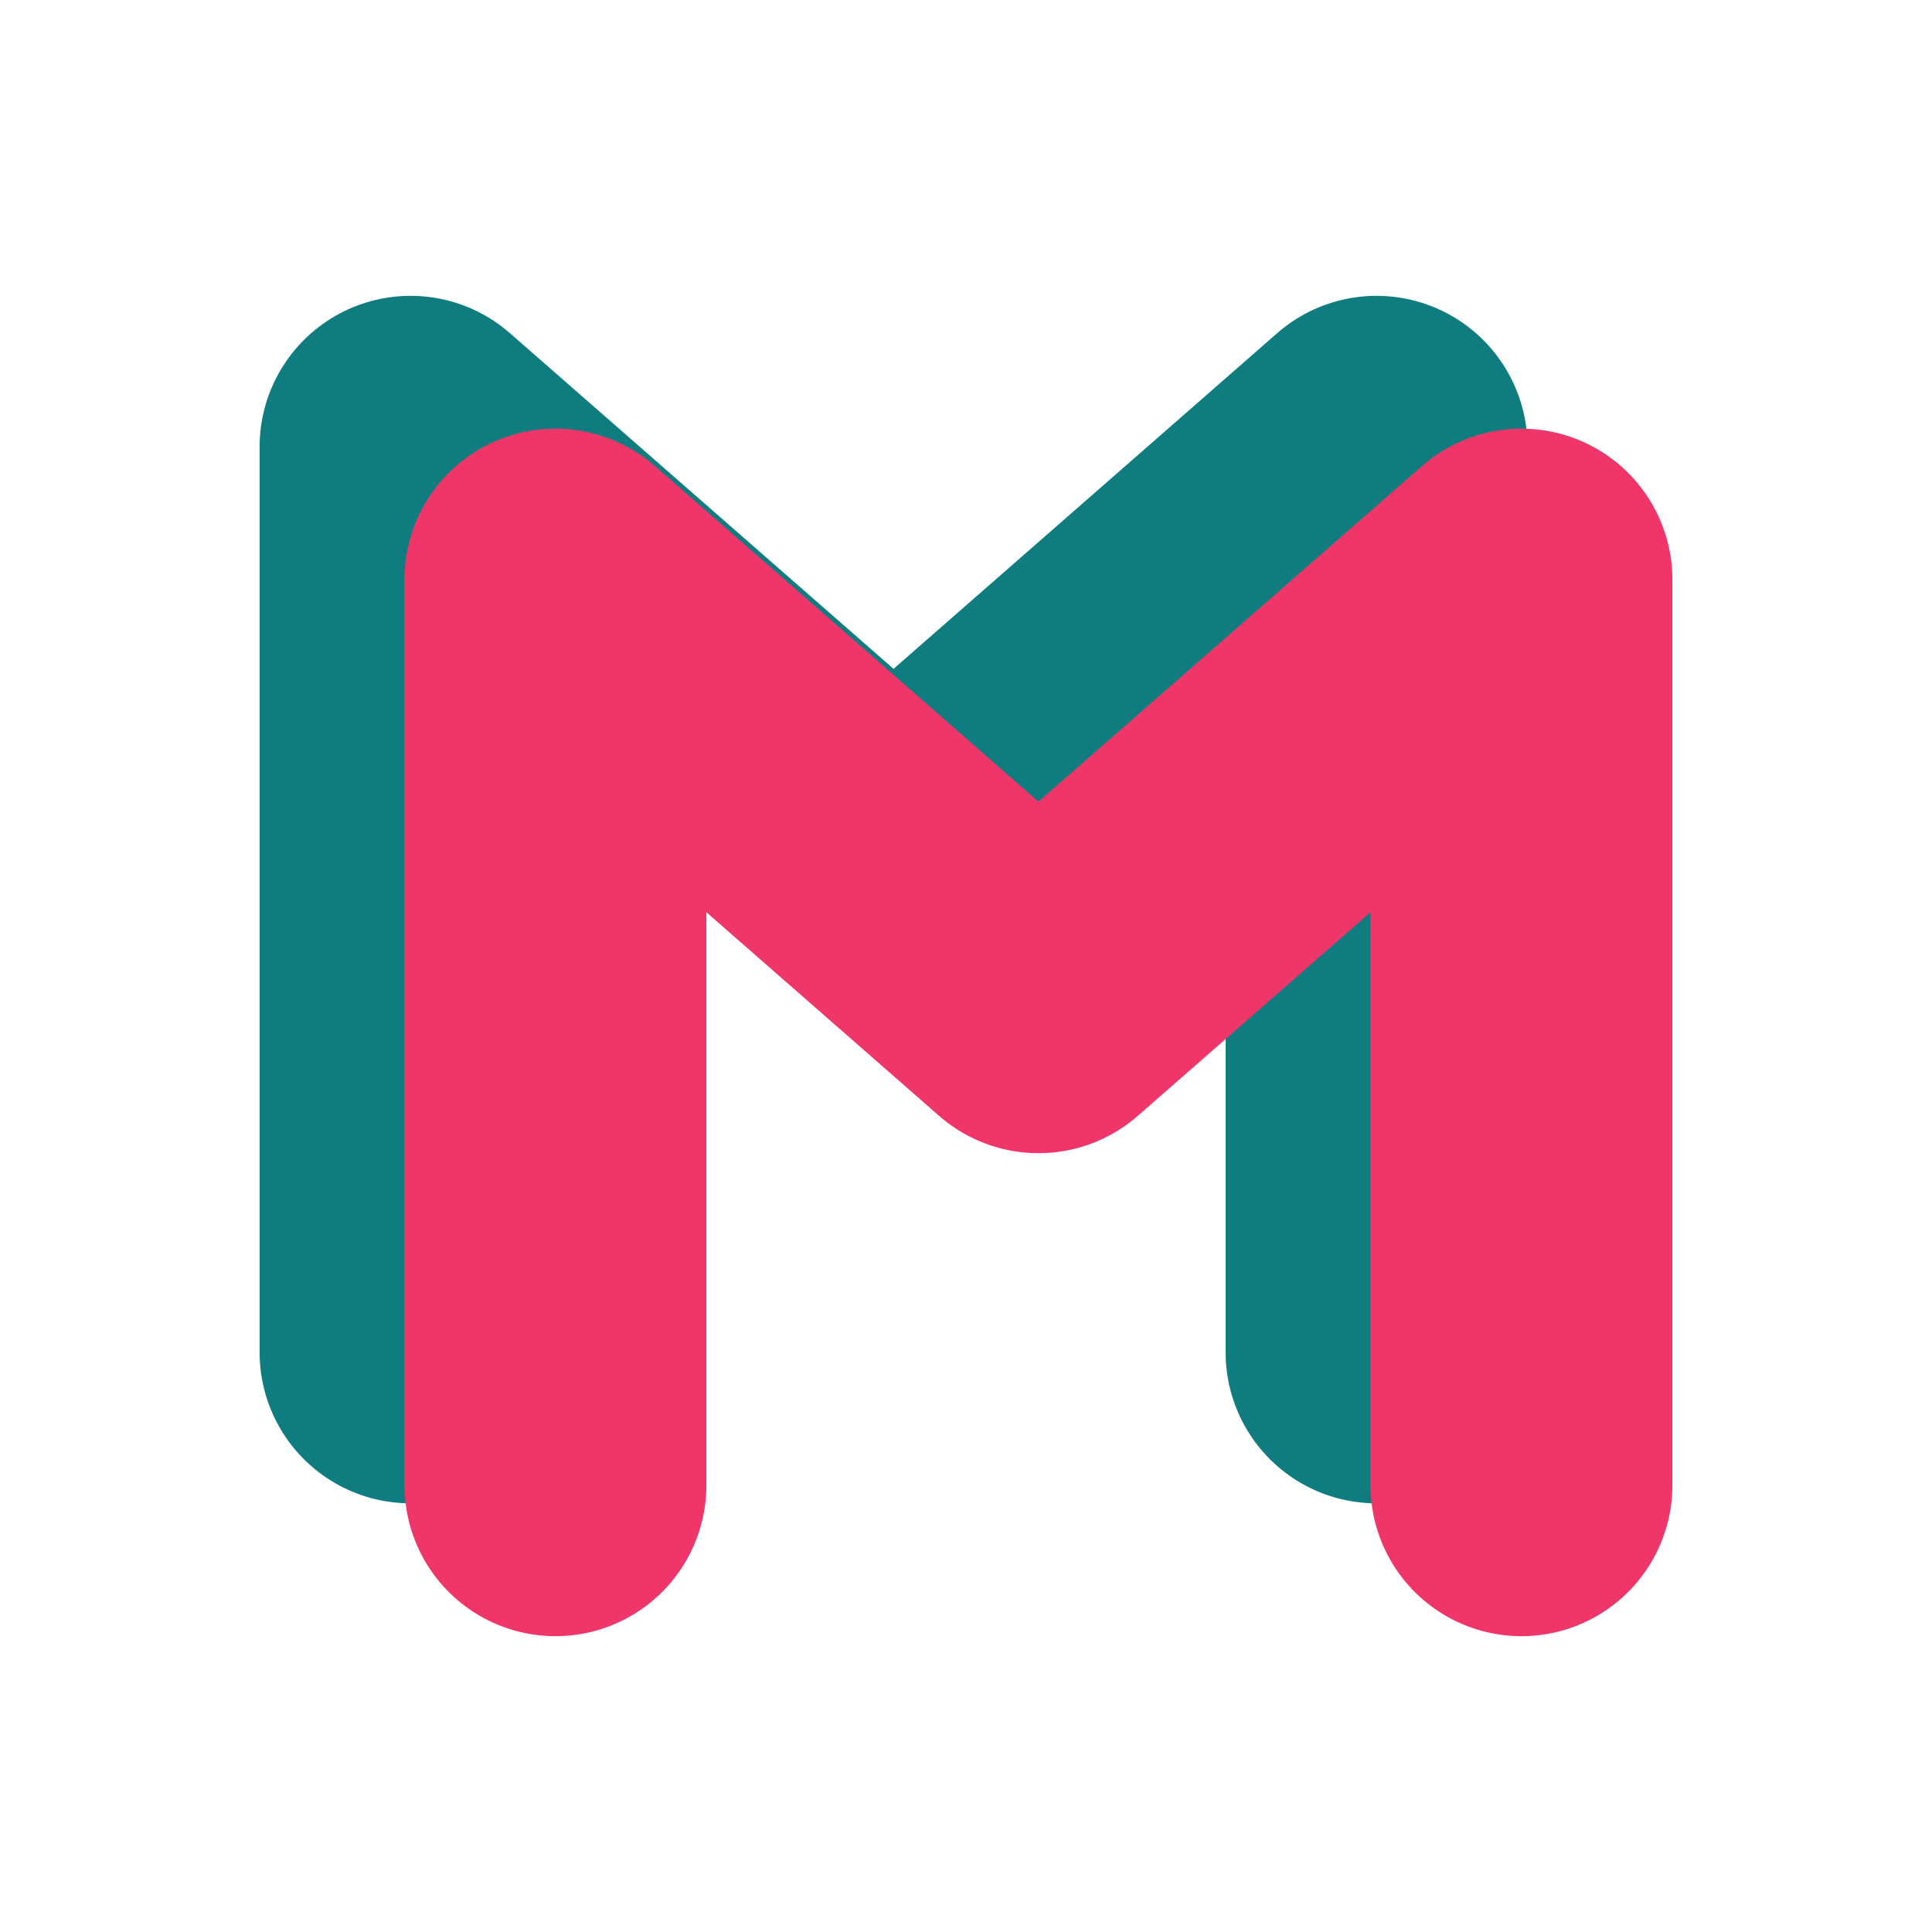
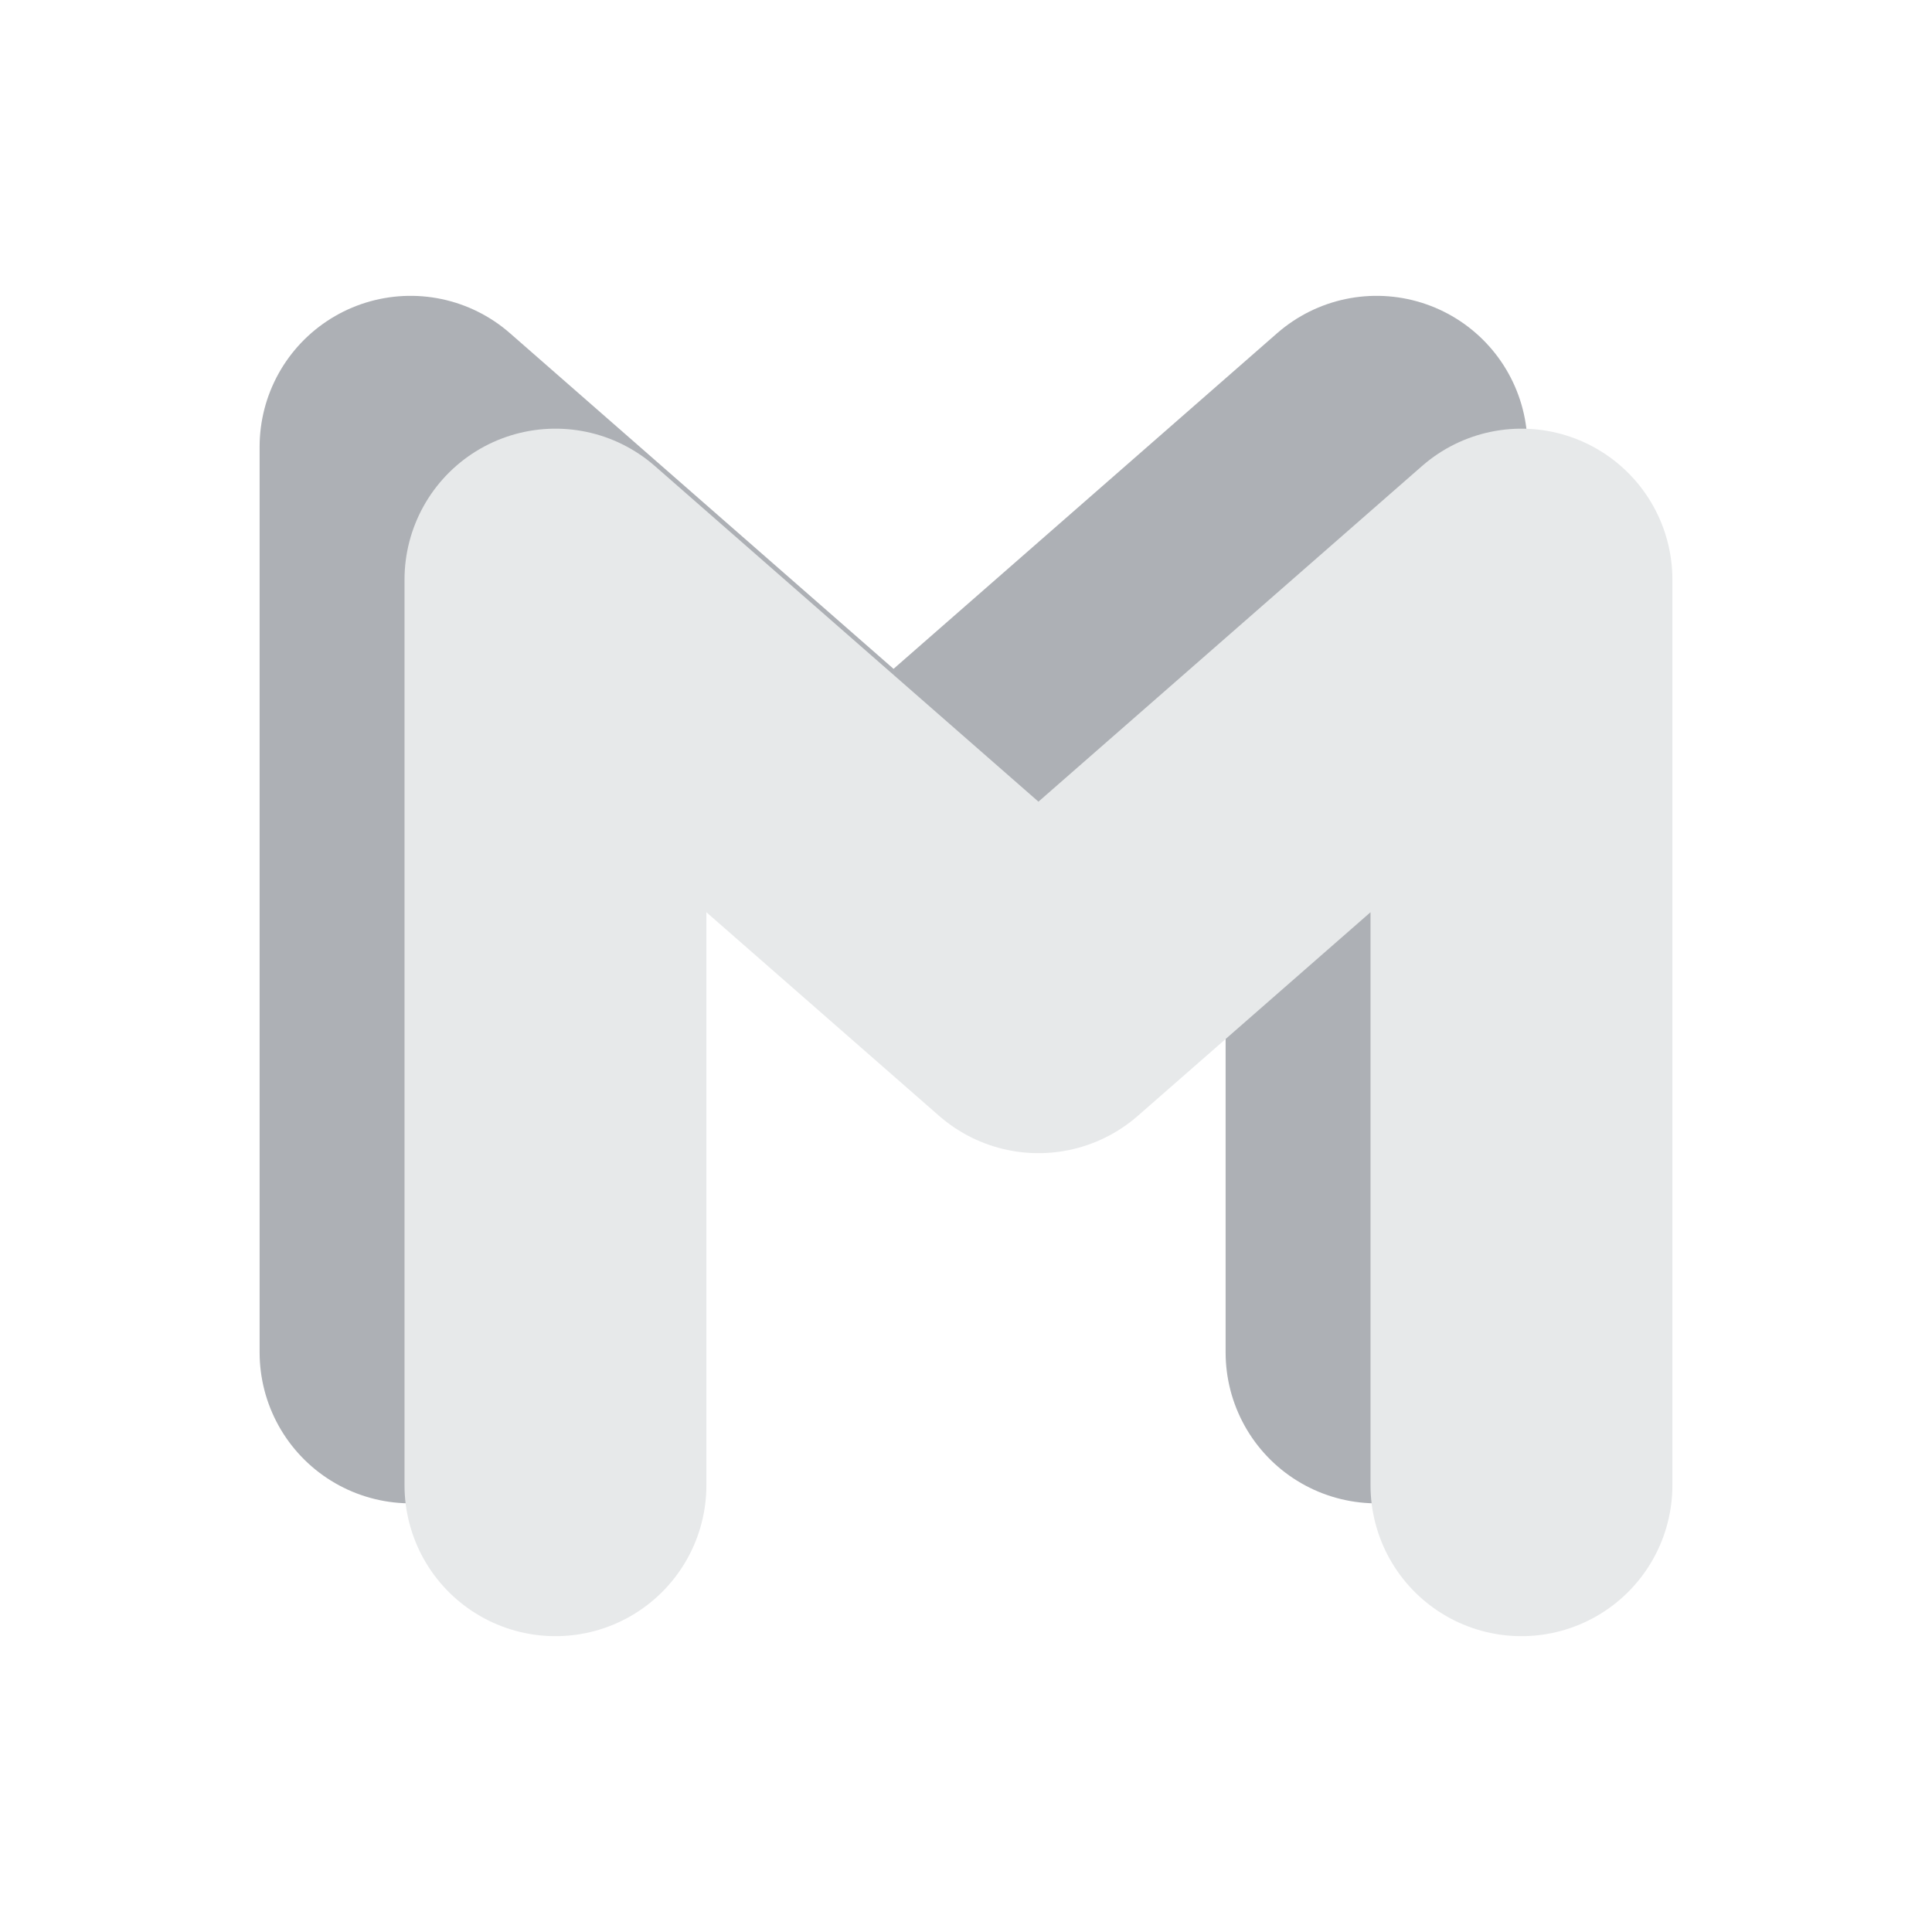
<svg xmlns="http://www.w3.org/2000/svg" width="32" height="32" viewBox="0 0 32 32" fill="none" role="img" aria-label="Memorízame logo">
  <g stroke-width="5" stroke-linecap="round" stroke-linejoin="round" transform="translate(1.2,0.6)">
-     <path stroke="#0f7d80" d="M8 24 L8 9 L16 16 L24 9 L24 24" transform="translate(-2.4,-2.2)" />
-     <path stroke="#f03669" d="M8 24 L8 9 L16 16 L24 9 L24 24" />
+     <path stroke="#adb0b5" d="M8 24 L8 9 L16 16 L24 9 L24 24" transform="translate(-2.4,-2.2)" />
+     <path stroke="#e7e9ea" d="M8 24 L8 9 L16 16 L24 9 L24 24" />
  </g>
</svg>
